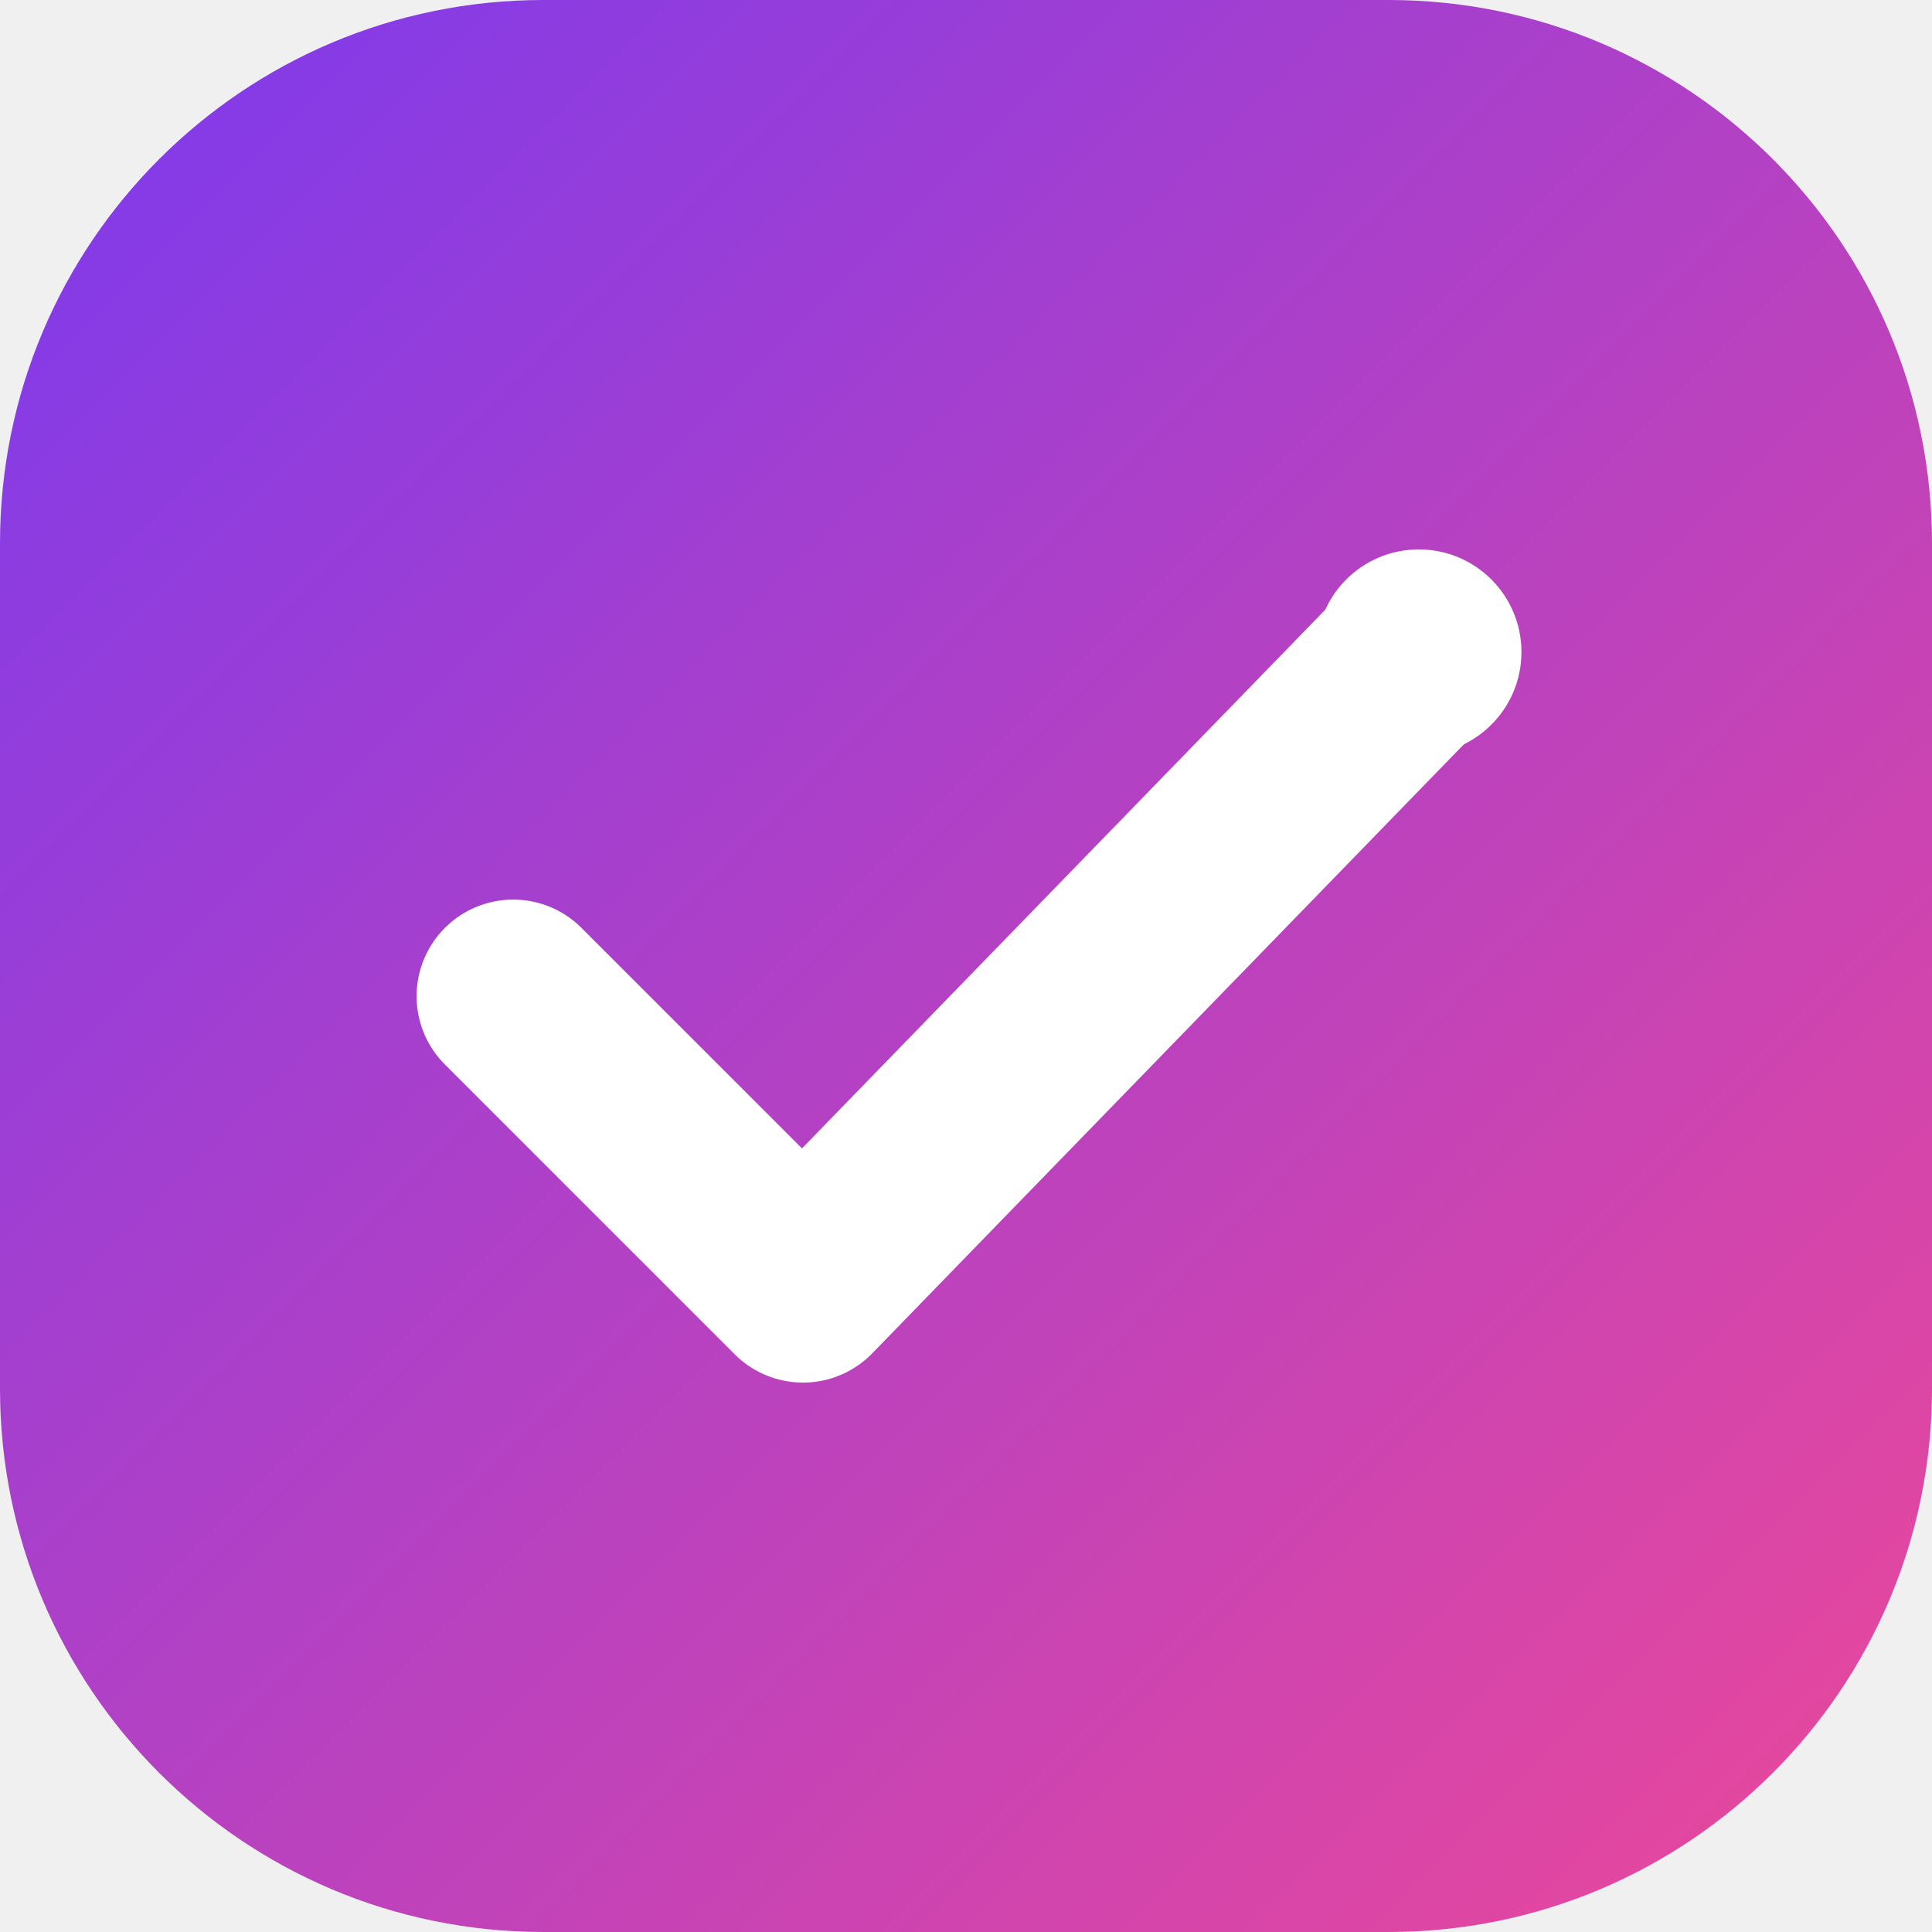
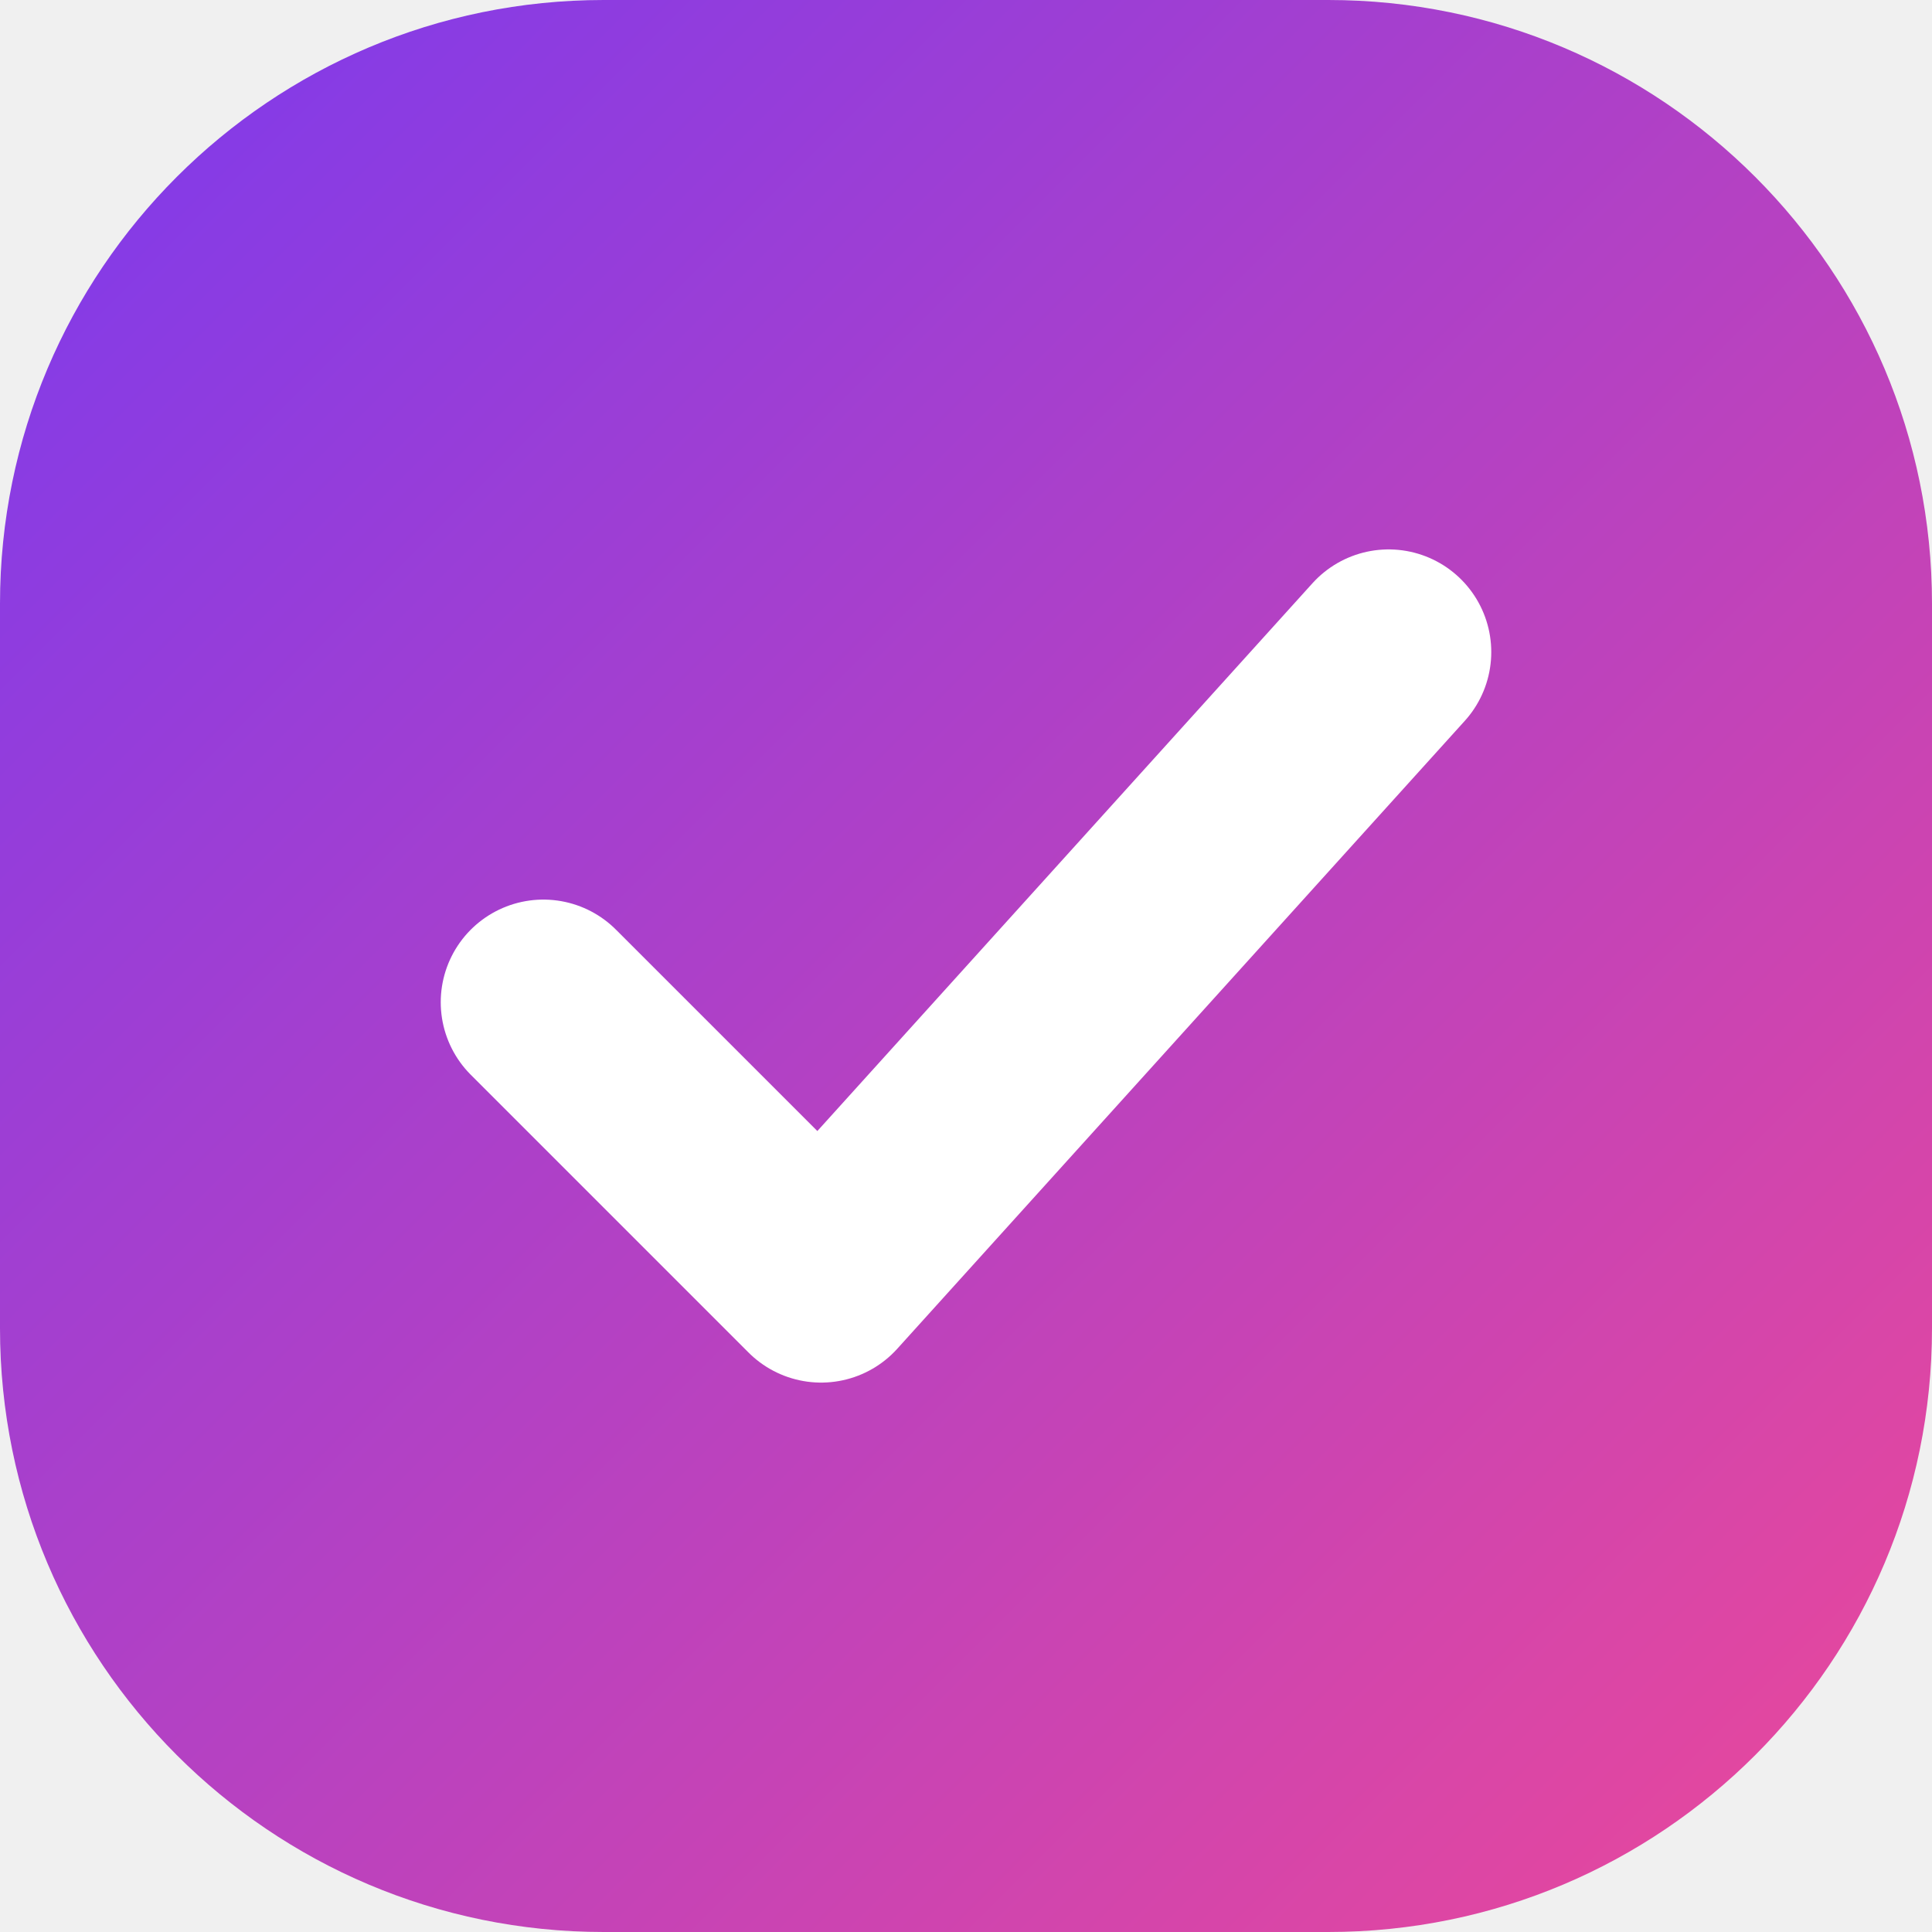
<svg xmlns="http://www.w3.org/2000/svg" width="32" height="32" viewBox="0 0 32 32" fill="none">
  <defs>
    <linearGradient id="wt" x1="0" y1="0" x2="32" y2="32" gradientUnits="userSpaceOnUse">
      <stop stop-color="#7c3aed" />
      <stop offset="1" stop-color="#ec4899" />
    </linearGradient>
  </defs>
-   <rect width="32" height="32" rx="9" fill="url(#wt)" />
-   <path d="M8.5 16.5l4.8 4.8L23.5 10.8" stroke="#ffffff" stroke-width="3.2" stroke-linecap="round" stroke-linejoin="round" />
-   <circle cx="23.5" cy="10.8" r="1.7" fill="#ffffff" />
+   <rect width="32" height="32" rx="10" fill="url(#wt)" />
+   <path d="M9 16.6l4.6 4.6L23 10.8" stroke="#ffffff" stroke-width="3.4" stroke-linecap="round" stroke-linejoin="round" />
</svg>
